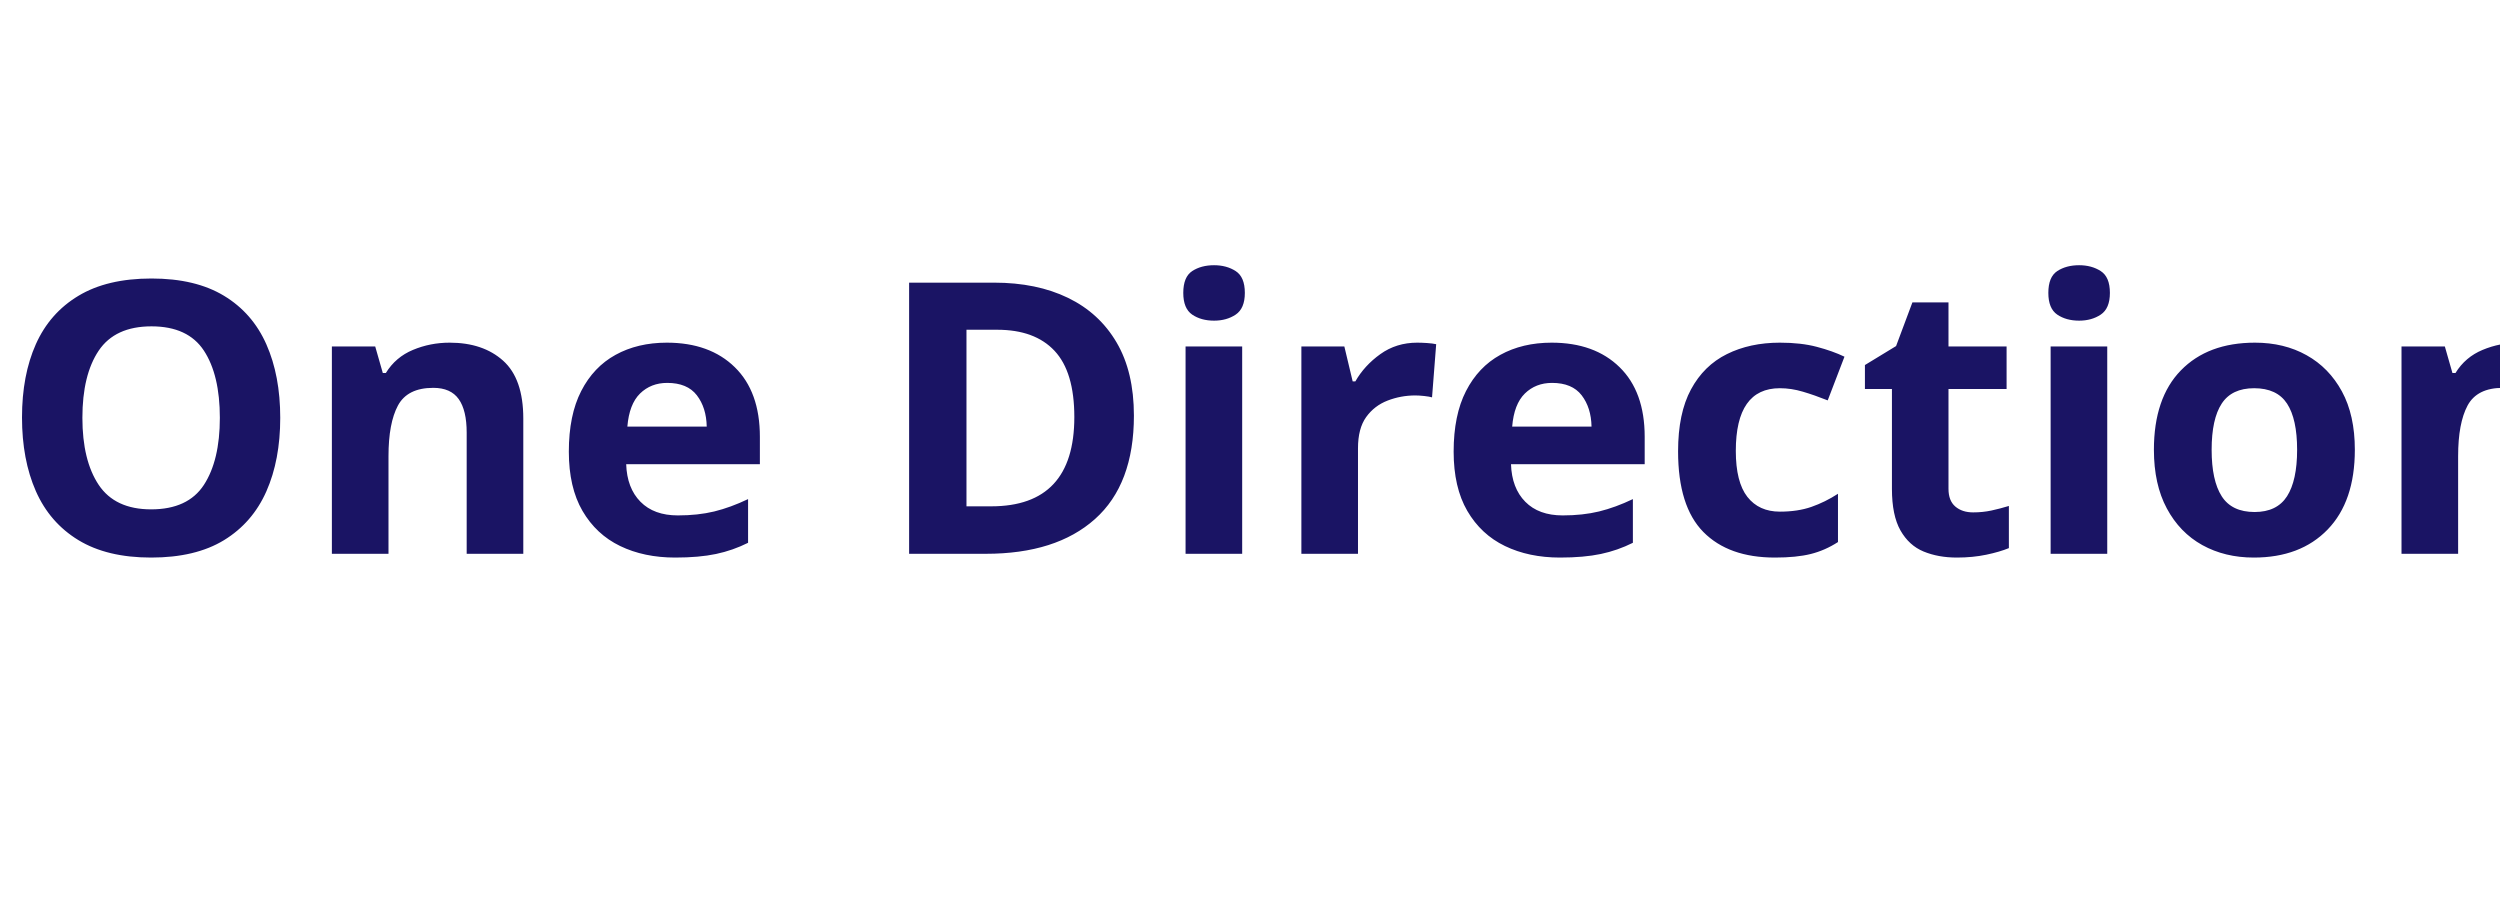
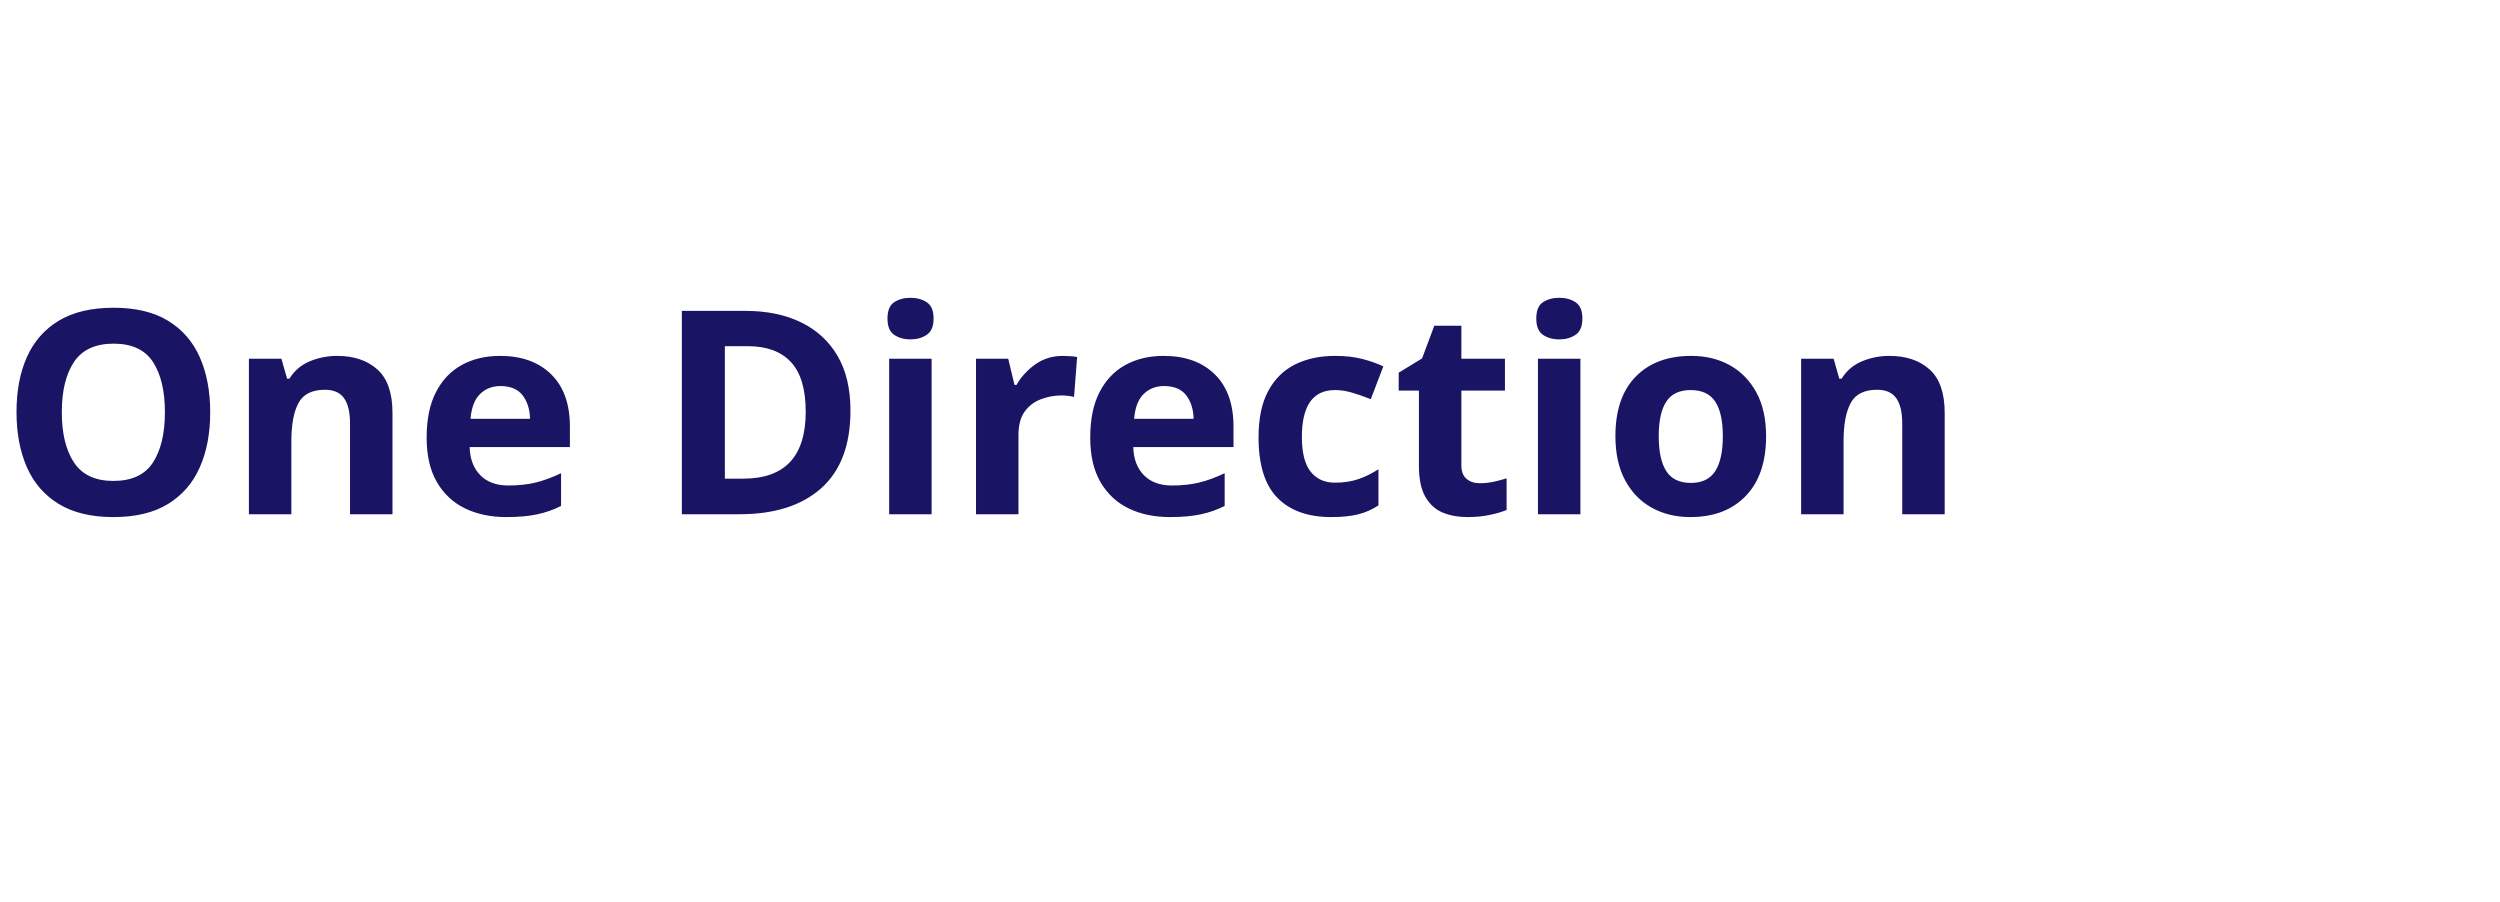
<svg xmlns="http://www.w3.org/2000/svg" width="632" height="228" viewBox="0 0 632 228" role="img" aria-label="One Direction">
-   <text x="0" y="140" font-family="sans-serif" font-size="96" font-weight="700" fill="#1a1464">One Direction</text>
+   <text x="0" y="130" font-family="sans-serif" font-size="72" font-weight="700" fill="#1a1464">One Direction</text>
</svg>
